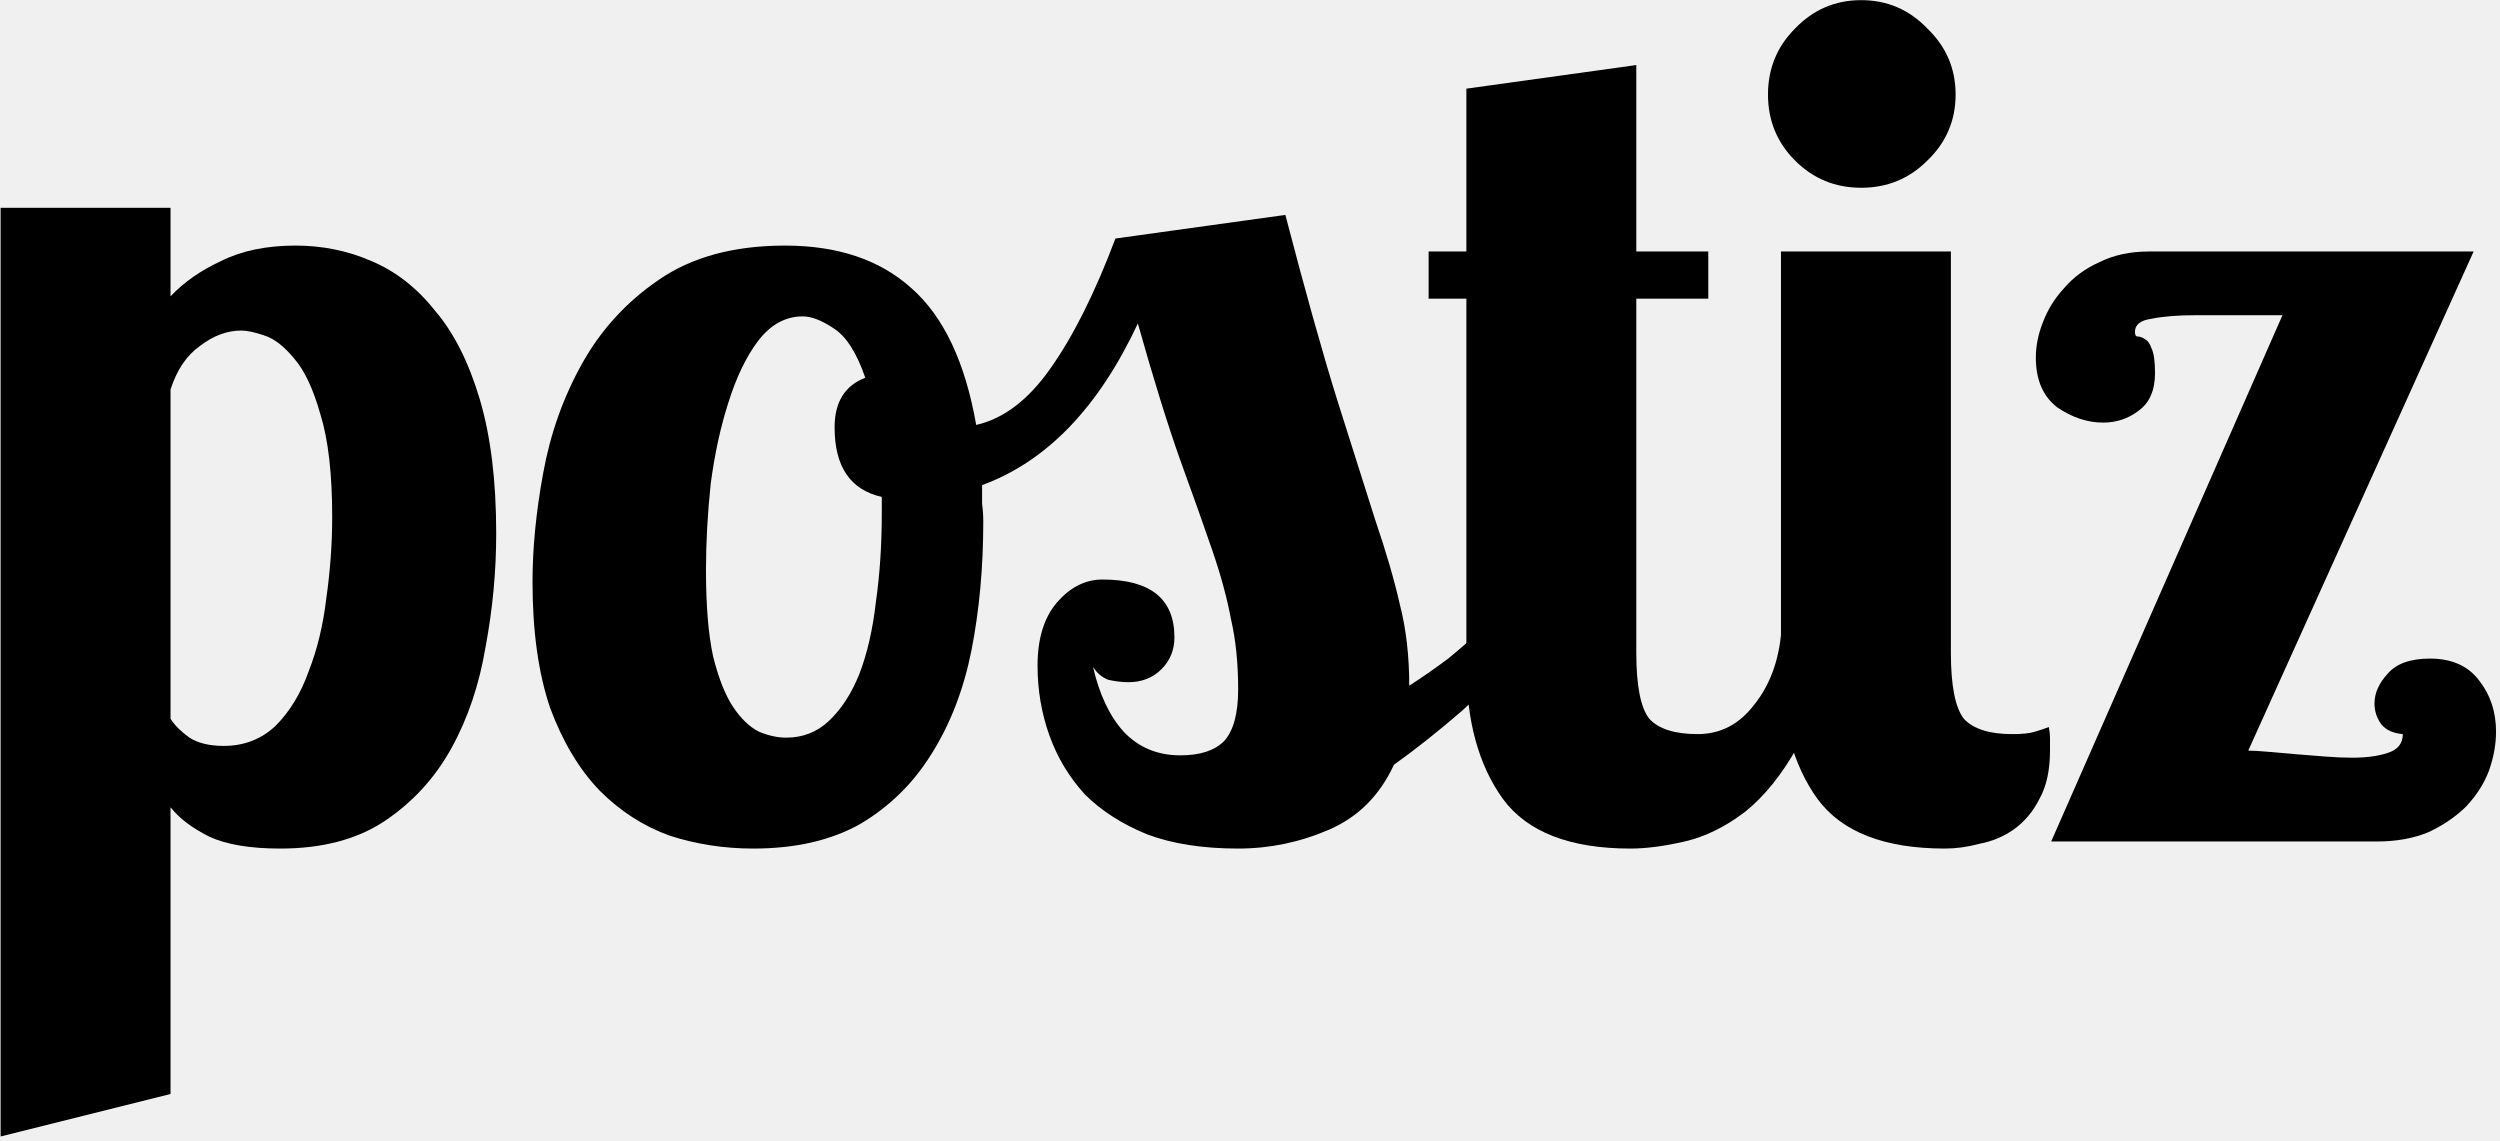
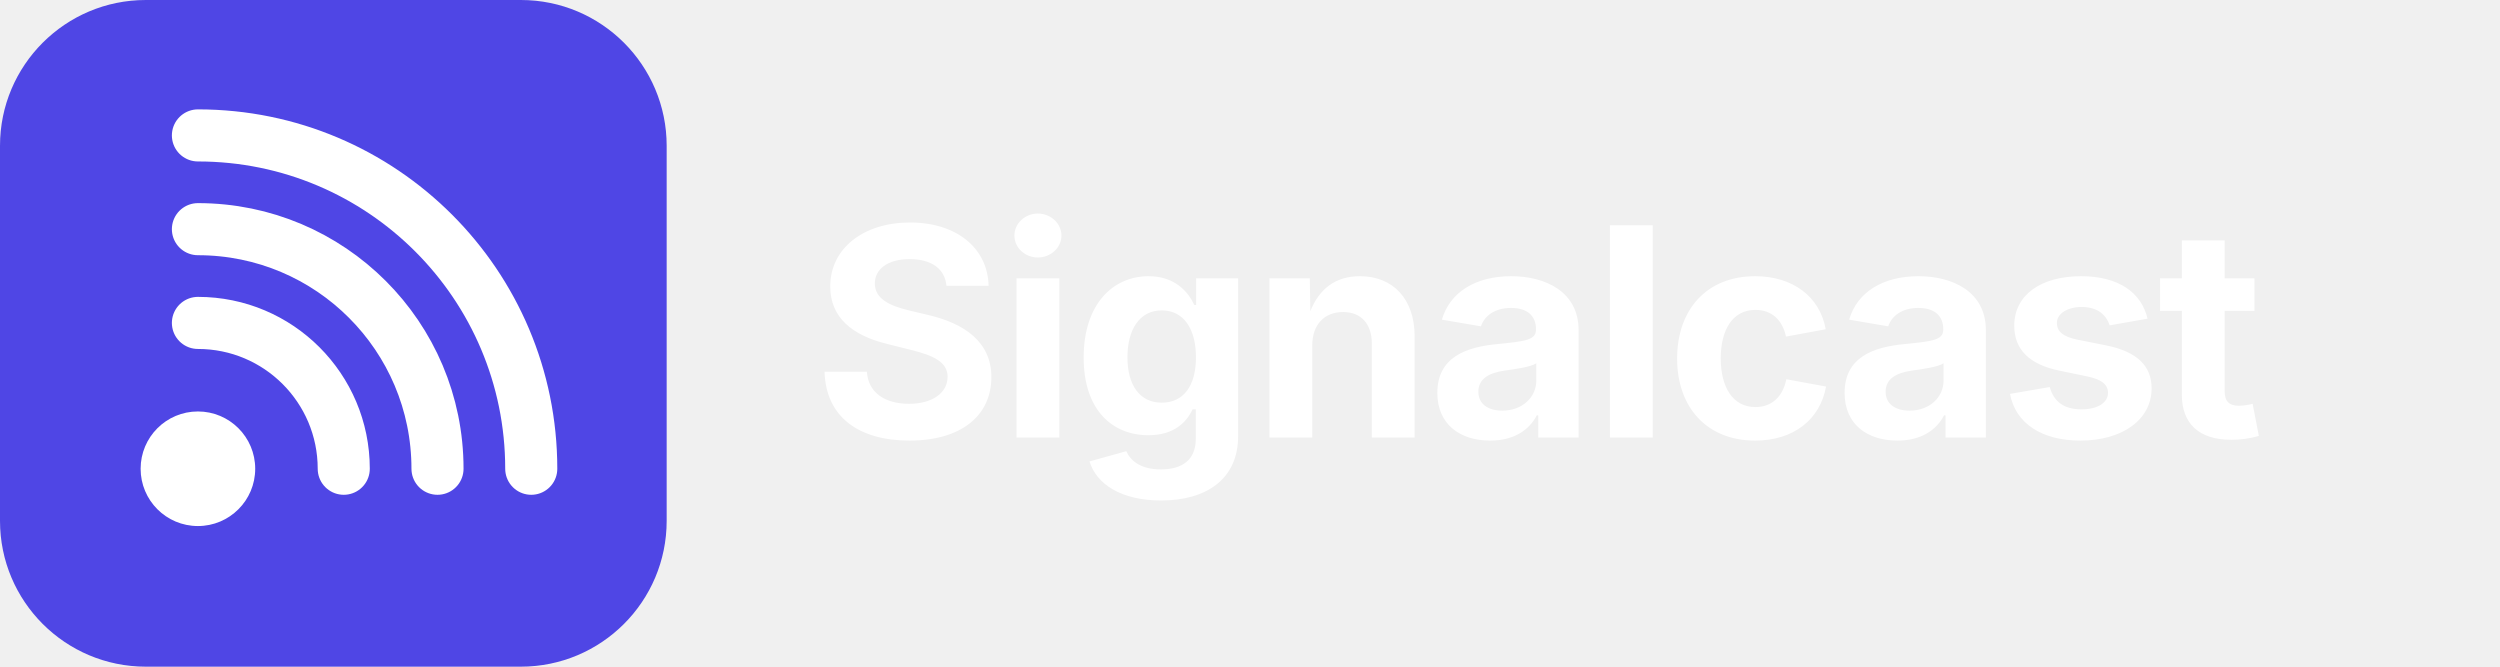
- <svg xmlns="http://www.w3.org/2000/svg" width="366" height="167" viewBox="0 0 366 167" fill="none">
-   <path d="M24.966 30.426V43.383C26.924 41.309 29.4 39.582 32.394 38.2C35.389 36.703 39.016 35.954 43.277 35.954C47.193 35.954 50.878 36.703 54.333 38.2C57.904 39.697 61.013 42.116 63.662 45.456C66.426 48.68 68.614 52.999 70.226 58.412C71.839 63.825 72.645 70.389 72.645 78.105C72.645 83.633 72.127 89.161 71.09 94.689C70.169 100.217 68.499 105.169 66.08 109.546C63.662 113.922 60.38 117.492 56.234 120.256C52.203 122.905 47.136 124.23 41.032 124.23C36.655 124.23 33.2 123.654 30.667 122.502C28.133 121.235 26.233 119.796 24.966 118.183V160.162L0.09 166.381V30.426H24.966ZM32.74 109.2C35.734 109.2 38.268 108.221 40.341 106.264C42.414 104.191 44.026 101.542 45.178 98.317C46.444 95.092 47.308 91.522 47.769 87.607C48.345 83.576 48.633 79.603 48.633 75.687C48.633 69.353 48.057 64.343 46.905 60.657C45.869 56.972 44.602 54.266 43.105 52.538C41.608 50.696 40.11 49.544 38.613 49.083C37.231 48.623 36.137 48.392 35.331 48.392C33.258 48.392 31.242 49.141 29.285 50.638C27.327 52.02 25.887 54.151 24.966 57.03V105.227C25.542 106.148 26.463 107.07 27.73 107.991C28.997 108.797 30.667 109.2 32.74 109.2Z" fill="currentColor" />
-   <path d="M188.176 31.463C191.055 42.519 193.588 51.559 195.777 58.584C197.965 65.495 199.807 71.311 201.305 76.032C202.917 80.754 204.126 84.9 204.932 88.47C205.854 92.04 206.314 96.014 206.314 100.39C208.272 99.123 210.172 97.799 212.015 96.417C213.858 94.92 215.413 93.538 216.679 92.271H223.935C220.825 96.993 217.543 100.908 214.088 104.018C210.633 107.012 207.293 109.661 204.069 111.964C201.996 116.456 198.829 119.623 194.567 121.466C190.306 123.308 185.872 124.23 181.266 124.23C176.083 124.23 171.649 123.539 167.964 122.157C164.279 120.659 161.227 118.702 158.808 116.283C156.505 113.749 154.777 110.87 153.626 107.646C152.474 104.421 151.898 101.023 151.898 97.453C151.898 93.538 152.819 90.486 154.662 88.297C156.62 85.994 158.866 84.843 161.399 84.843C168.424 84.843 171.937 87.664 171.937 93.307C171.937 95.15 171.304 96.705 170.037 97.972C168.77 99.238 167.158 99.872 165.2 99.872C164.278 99.872 163.3 99.757 162.263 99.526C161.342 99.181 160.593 98.547 160.017 97.626C160.939 101.657 162.436 104.824 164.509 107.127C166.697 109.431 169.461 110.582 172.801 110.582C175.68 110.582 177.811 109.891 179.193 108.509C180.575 107.012 181.266 104.478 181.266 100.908C181.266 97.108 180.92 93.71 180.229 90.716C179.653 87.607 178.732 84.209 177.465 80.524C176.198 76.838 174.644 72.462 172.801 67.395C170.958 62.212 168.885 55.533 166.582 47.356C160.823 59.679 153.222 67.567 143.779 71.022C143.779 71.944 143.779 72.865 143.779 73.787C143.894 74.593 143.952 75.457 143.952 76.378C143.952 83.058 143.376 89.334 142.224 95.208C141.072 100.966 139.115 106.033 136.351 110.41C133.702 114.671 130.247 118.068 125.986 120.602C121.724 123.02 116.484 124.23 110.265 124.23C106.004 124.23 101.916 123.596 98 122.329C94.2 120.947 90.802 118.759 87.808 115.765C84.813 112.655 82.395 108.624 80.552 103.672C78.825 98.605 77.961 92.444 77.961 85.188C77.961 80.236 78.479 74.938 79.516 69.295C80.552 63.537 82.453 58.181 85.216 53.229C87.981 48.277 91.723 44.189 96.445 40.964C101.282 37.624 107.444 35.954 114.93 35.954C122.646 35.954 128.807 38.027 133.414 42.173C138.136 46.319 141.303 52.999 142.915 62.212C146.946 61.291 150.574 58.527 153.798 53.92C157.138 49.198 160.305 42.864 163.3 34.918L188.176 31.463ZM115.102 107.991C117.521 107.991 119.594 107.185 121.321 105.573C123.164 103.845 124.661 101.542 125.813 98.663C126.964 95.668 127.771 92.156 128.231 88.125C128.807 84.094 129.095 79.718 129.095 74.996V72.75C124.488 71.713 122.185 68.316 122.185 62.558C122.185 58.872 123.682 56.454 126.677 55.302C125.41 51.617 123.855 49.198 122.012 48.047C120.285 46.895 118.788 46.319 117.521 46.319C114.987 46.319 112.799 47.529 110.956 49.947C109.229 52.25 107.789 55.245 106.638 58.93C105.486 62.5 104.622 66.473 104.046 70.85C103.586 75.226 103.355 79.43 103.355 83.46C103.355 88.643 103.701 92.847 104.392 96.071C105.198 99.296 106.177 101.772 107.329 103.5C108.48 105.227 109.747 106.436 111.129 107.127C112.511 107.703 113.835 107.991 115.102 107.991Z" fill="currentColor" />
-   <path d="M239.554 9.523V36.818H250.092V43.728H239.554V95.553C239.554 100.39 240.187 103.615 241.454 105.227C242.836 106.724 245.197 107.473 248.537 107.473C251.877 107.473 254.641 106.033 256.829 103.154C259.132 100.275 260.457 96.647 260.802 92.271H268.058C267.136 99.296 265.524 104.939 263.221 109.2C260.917 113.346 258.326 116.571 255.447 118.874C252.568 121.062 249.631 122.502 246.637 123.193C243.642 123.884 240.993 124.23 238.69 124.23C229.822 124.23 223.603 121.811 220.033 116.974C216.463 112.022 214.678 105.515 214.678 97.453V43.728H209.15V36.818H214.678V12.979L239.554 9.523Z" fill="currentColor" />
-   <path d="M258.833 13.842C258.833 10.042 260.158 6.817 262.806 4.168C265.455 1.404 268.68 0.022 272.48 0.022C276.281 0.022 279.506 1.404 282.154 4.168C284.918 6.817 286.3 10.042 286.3 13.842C286.3 17.643 284.918 20.867 282.154 23.516C279.506 26.165 276.281 27.489 272.48 27.489C268.68 27.489 265.455 26.165 262.806 23.516C260.158 20.867 258.833 17.643 258.833 13.842ZM285.609 36.818V95.553C285.609 100.39 286.243 103.615 287.51 105.227C288.892 106.724 291.253 107.473 294.592 107.473C296.09 107.473 297.184 107.358 297.875 107.127C298.681 106.897 299.372 106.667 299.948 106.436C300.063 107.012 300.12 107.588 300.12 108.164C300.12 108.74 300.12 109.315 300.12 109.891C300.12 112.77 299.602 115.131 298.566 116.974C297.644 118.817 296.377 120.314 294.765 121.466C293.268 122.502 291.598 123.193 289.755 123.539C288.028 123.999 286.358 124.23 284.746 124.23C275.878 124.23 269.659 121.811 266.089 116.974C262.518 112.022 260.733 105.515 260.733 97.453V36.818H285.609ZM351.773 107.473C350.391 107.358 349.354 106.897 348.663 106.091C347.972 105.169 347.627 104.133 347.627 102.981C347.627 101.484 348.26 100.045 349.527 98.663C350.794 97.165 352.867 96.417 355.746 96.417C358.971 96.417 361.389 97.511 363.001 99.699C364.614 101.772 365.42 104.248 365.42 107.127C365.42 108.97 365.074 110.87 364.383 112.828C363.692 114.671 362.598 116.398 361.101 118.011C359.604 119.508 357.761 120.775 355.573 121.811C353.385 122.732 350.851 123.193 347.972 123.193H300.293L334.152 46.147H321.369C318.835 46.147 316.704 46.319 314.977 46.665C313.365 46.895 312.558 47.529 312.558 48.565C312.558 49.026 312.674 49.256 312.904 49.256C313.249 49.256 313.595 49.371 313.94 49.602C314.401 49.832 314.747 50.292 314.977 50.983C315.322 51.675 315.495 52.884 315.495 54.611C315.495 57.145 314.689 58.988 313.077 60.139C311.579 61.291 309.852 61.867 307.894 61.867C305.591 61.867 303.345 61.118 301.157 59.621C299.084 58.009 298.047 55.59 298.047 52.365C298.047 50.638 298.393 48.91 299.084 47.183C299.775 45.34 300.811 43.67 302.193 42.173C303.575 40.561 305.303 39.294 307.376 38.373C309.449 37.336 311.867 36.818 314.631 36.818H362.138L329.142 109.891C329.833 109.891 330.812 109.949 332.079 110.064C333.346 110.179 334.67 110.294 336.052 110.41C337.55 110.525 338.989 110.64 340.371 110.755C341.868 110.87 343.193 110.928 344.344 110.928C346.417 110.928 348.145 110.697 349.527 110.237C351.024 109.776 351.773 108.855 351.773 107.473Z" fill="currentColor" />
+ <svg xmlns="http://www.w3.org/2000/svg" width="240" height="64" viewBox="0 0 240 64" fill="none">
+   <rect width="64" height="64" rx="14" fill="#4F46E5" />
+   <circle cx="19" cy="45" r="5.5" fill="#FFFFFF" />
+   <path d="M19 31a14 14 0 0 1 14 14" stroke="#FFFFFF" stroke-width="5" stroke-linecap="round" />
+   <path d="M19 22a23 23 0 0 1 23 23" stroke="#FFFFFF" stroke-width="5" stroke-linecap="round" />
+   <path d="M19 13a32 32 0 0 1 32 32" stroke="#FFFFFF" stroke-width="5" stroke-linecap="round" />
+   <text x="78" y="42" font-family="'Plus Jakarta Sans', Inter, system-ui, -apple-system, 'Segoe UI', sans-serif" font-size="28" font-weight="700" fill="#FFFFFF" letter-spacing="-0.5">Signalcast</text>
</svg>
